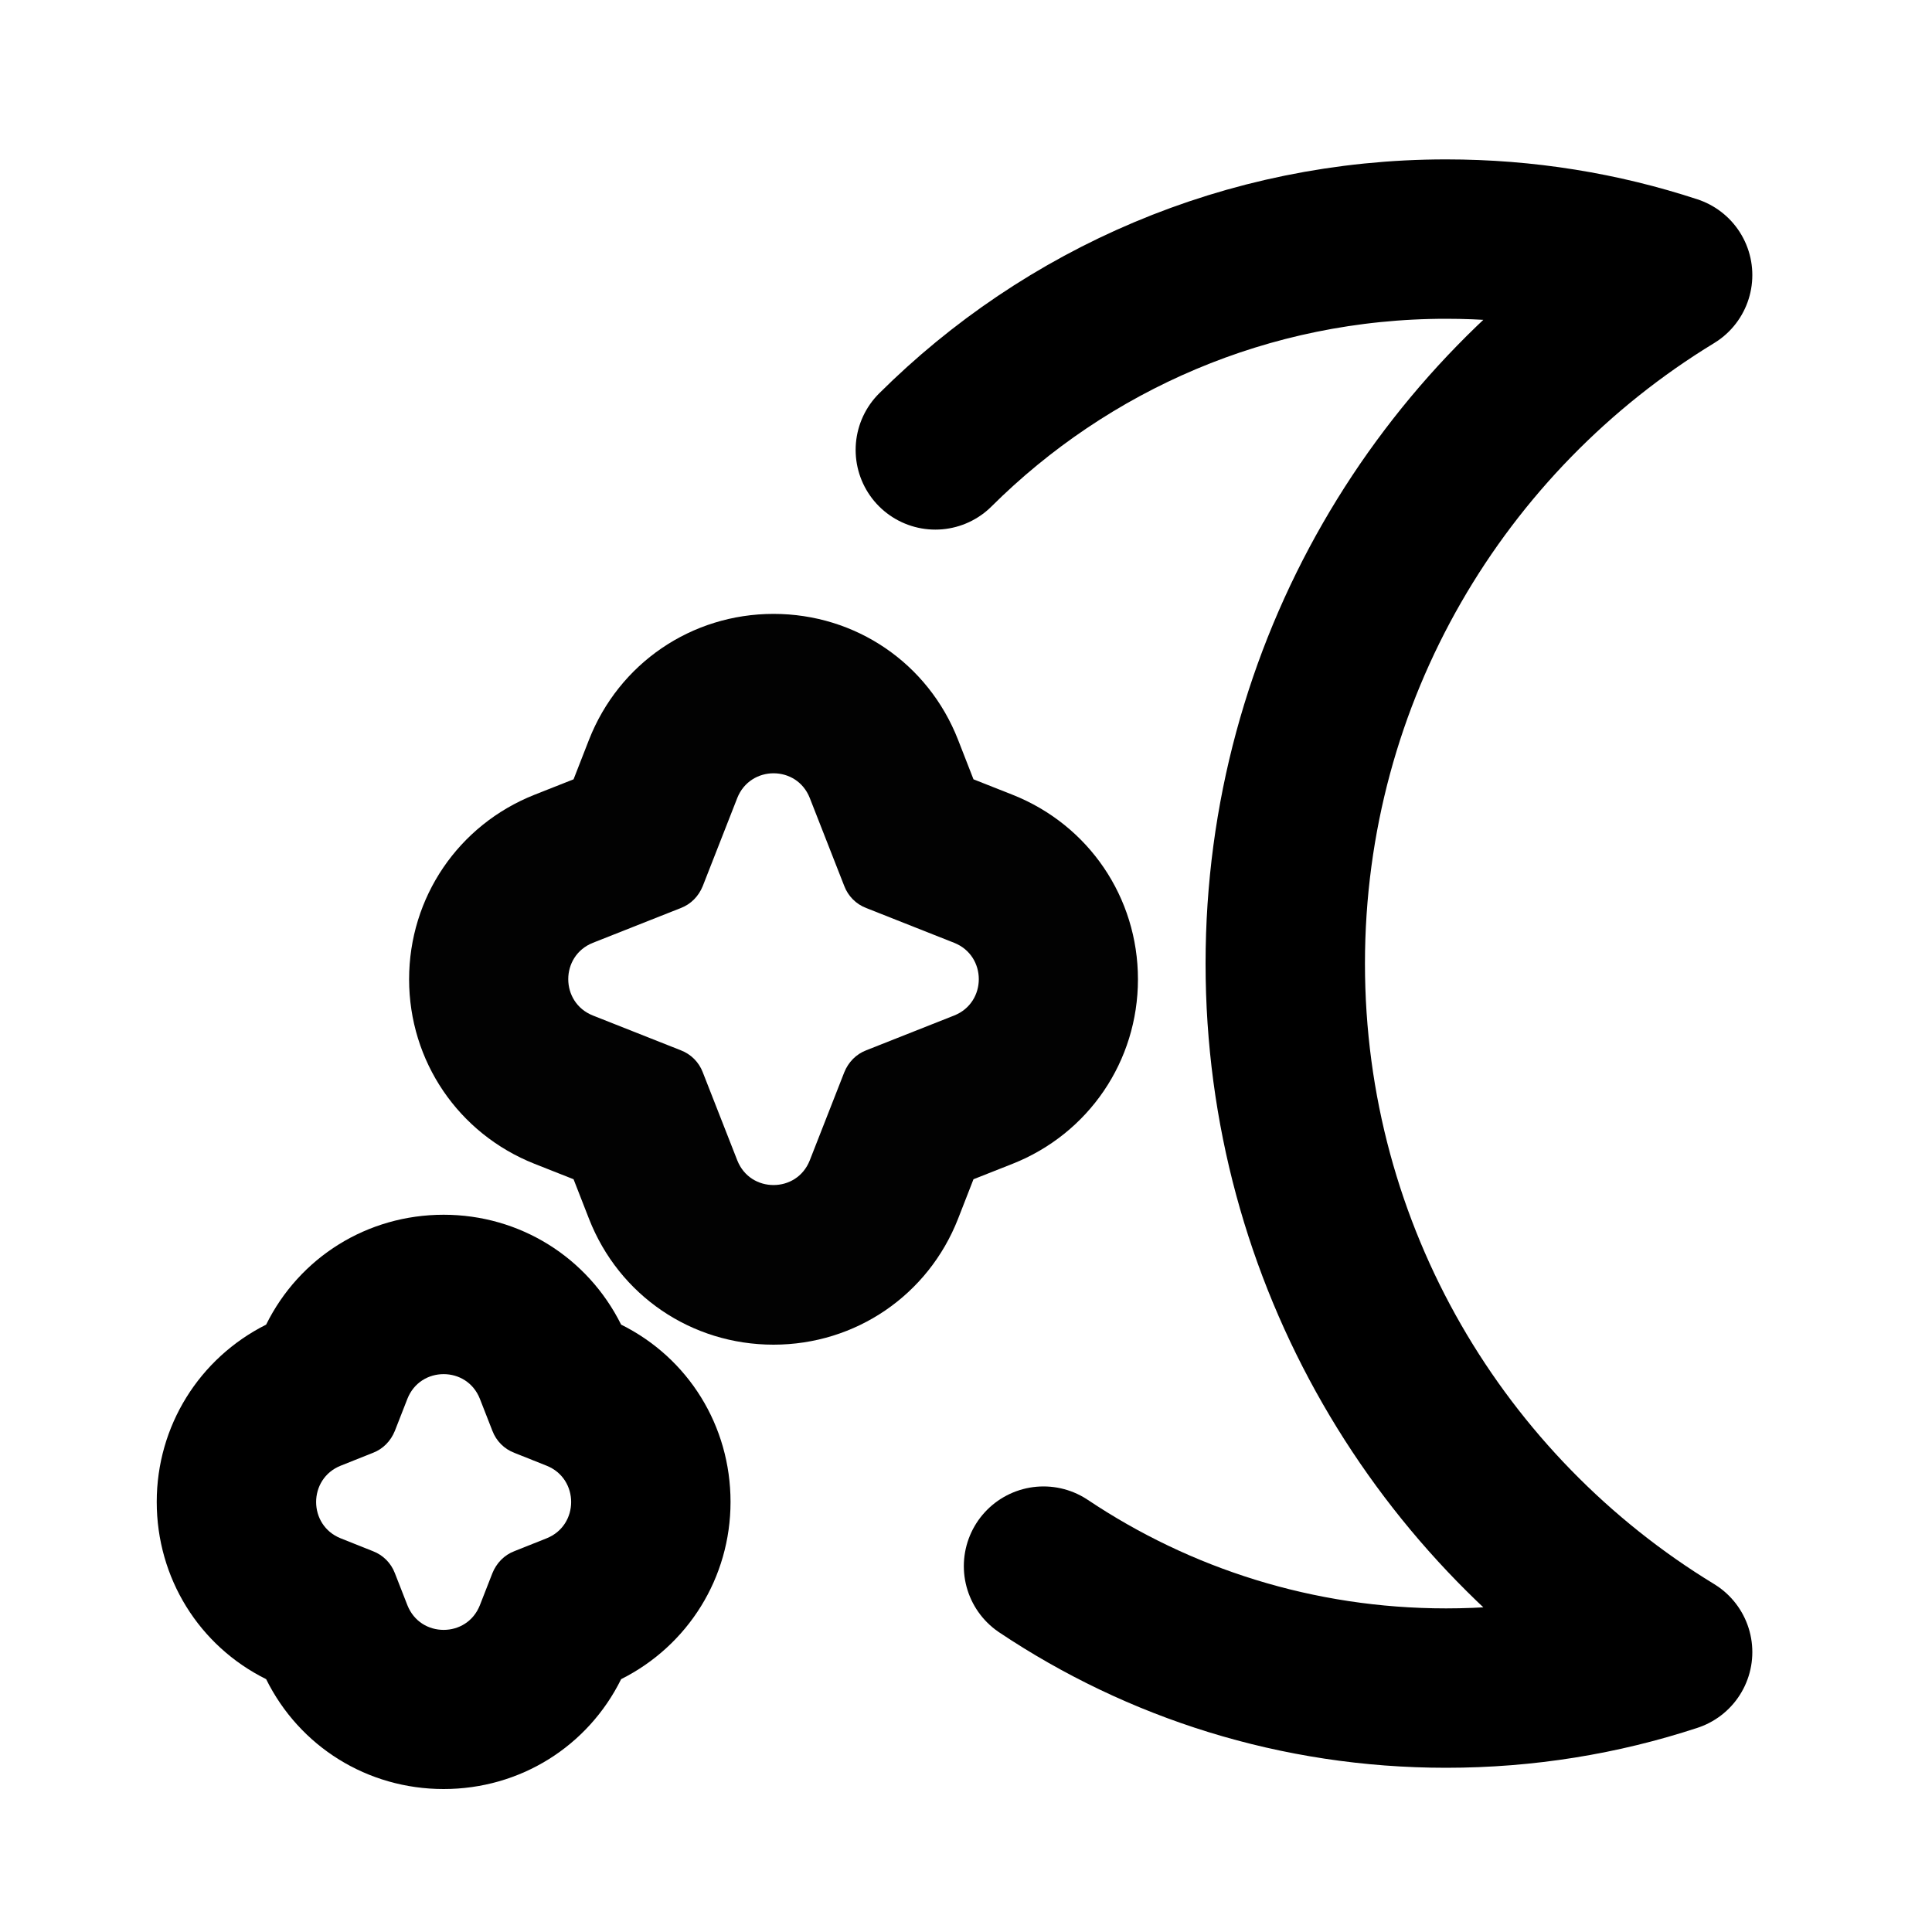
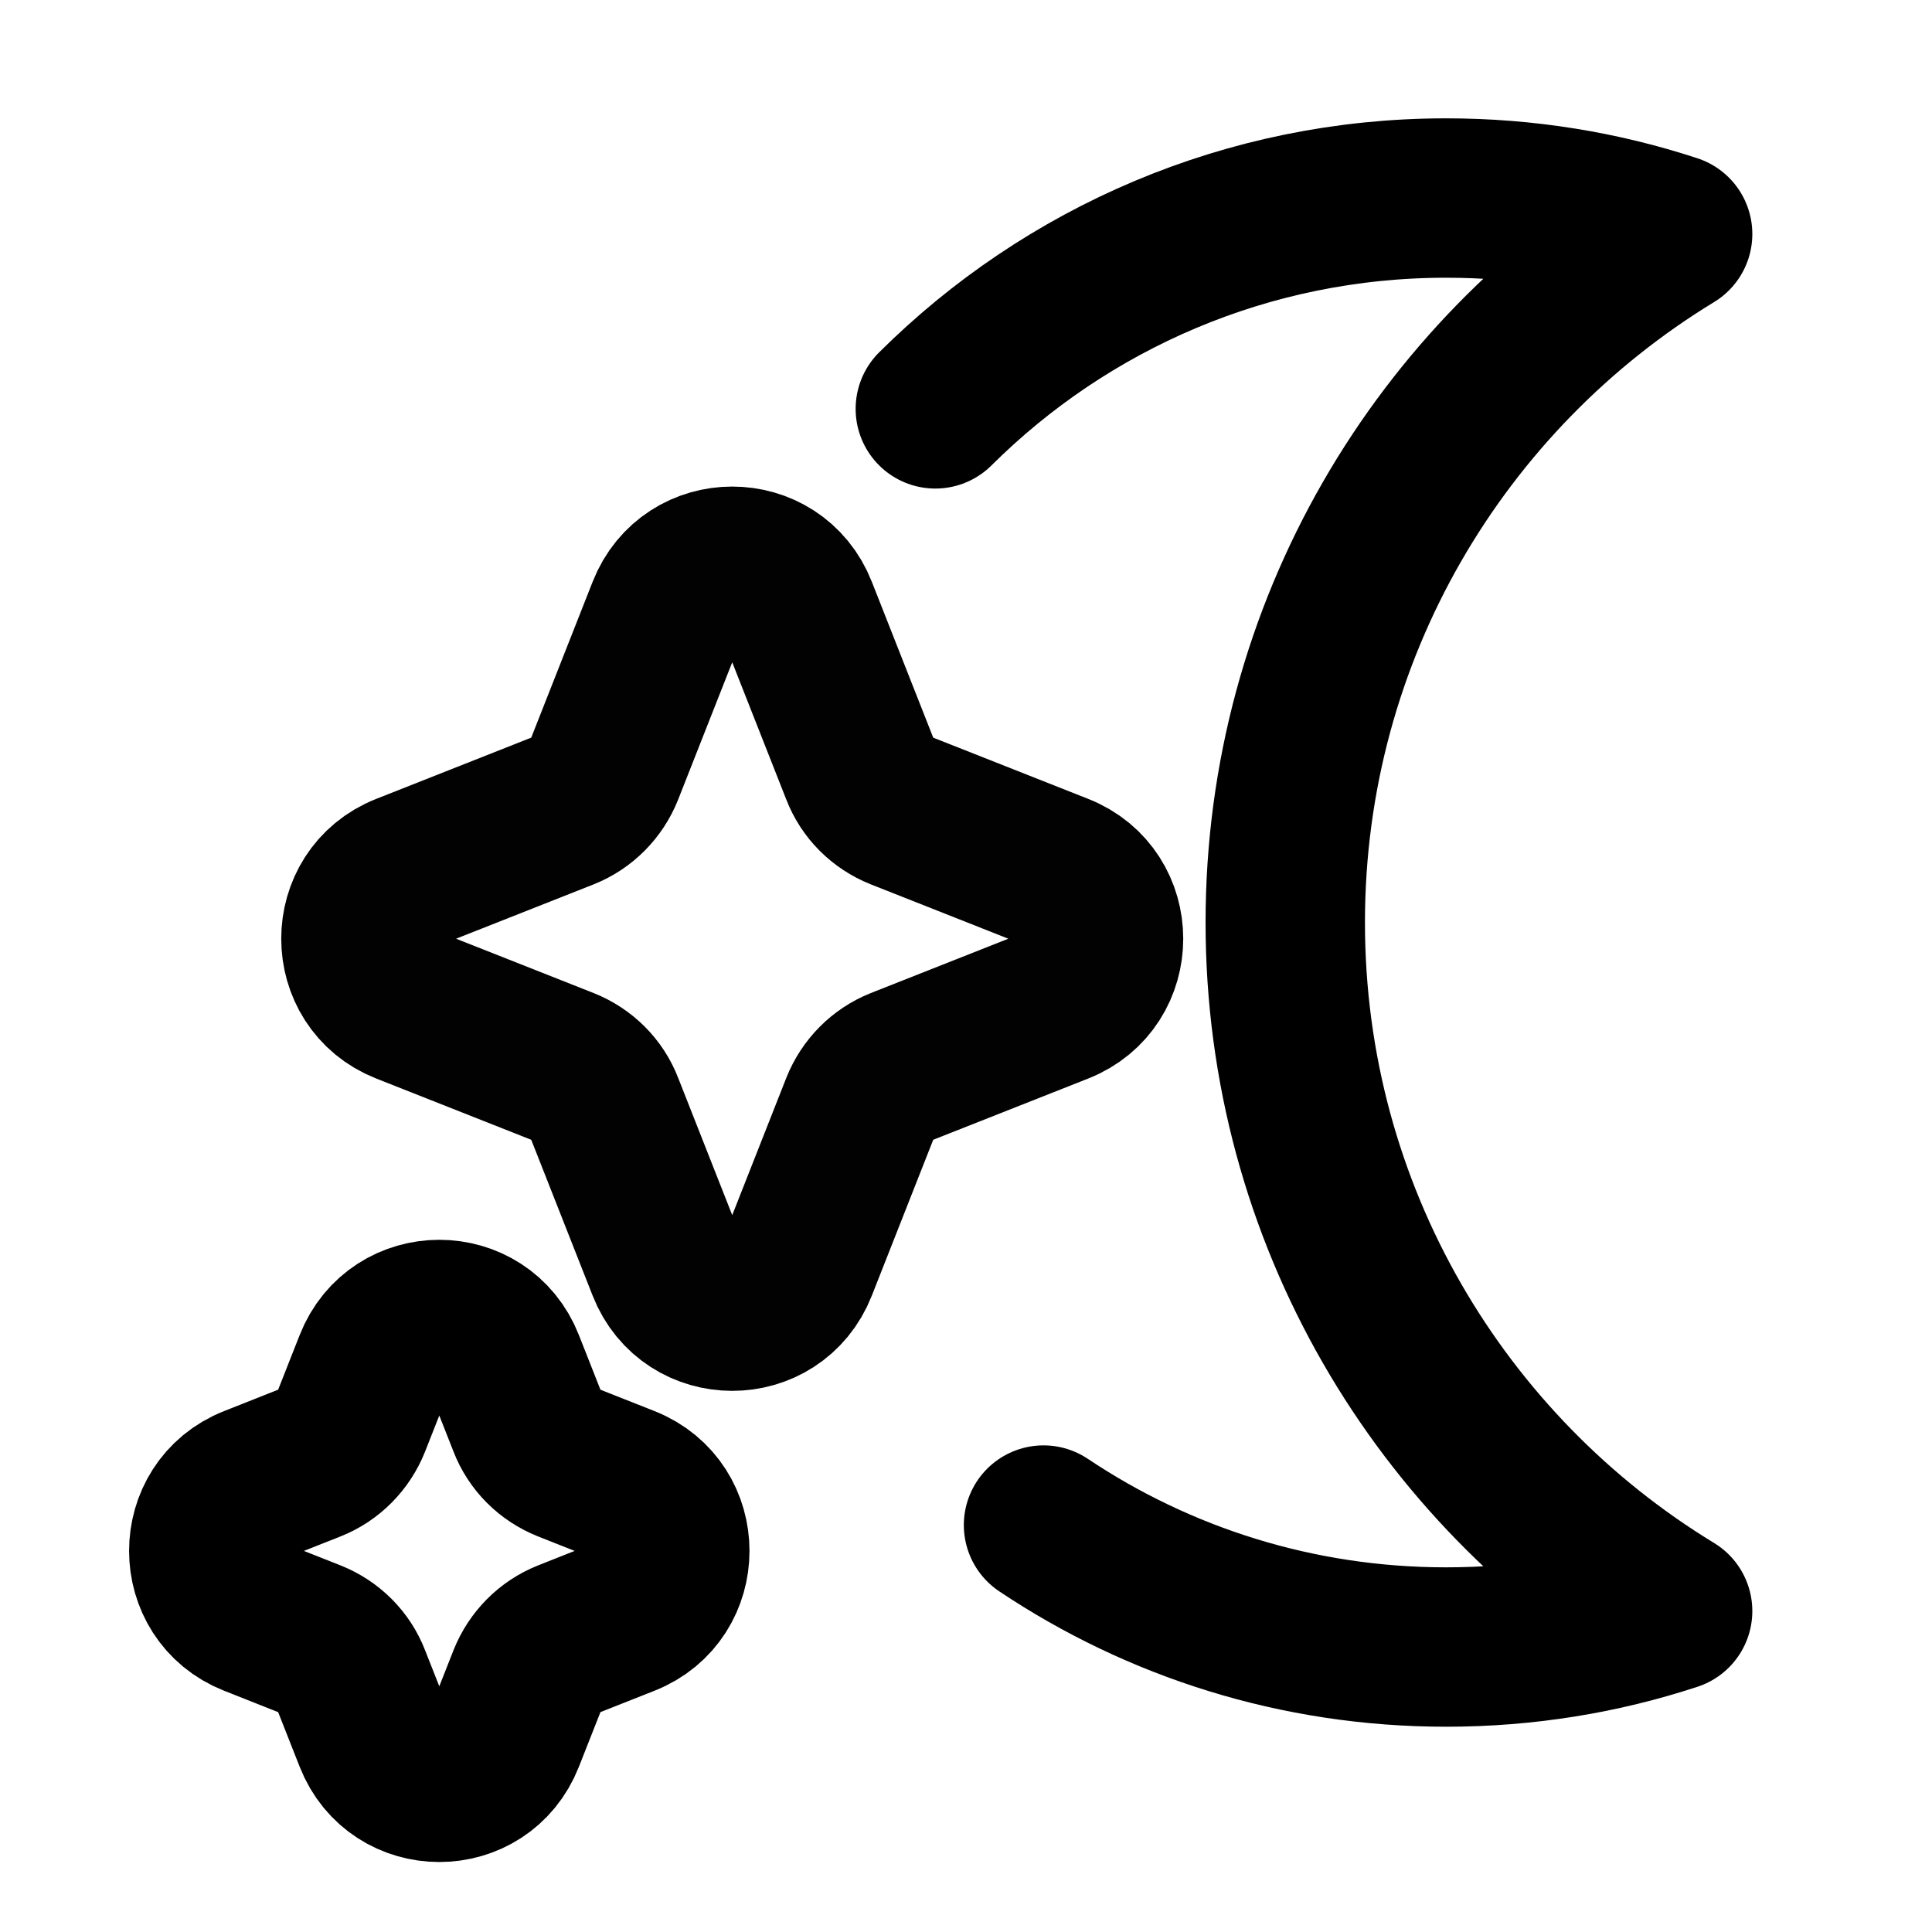
- <svg xmlns="http://www.w3.org/2000/svg" version="1.1" x="0px" y="0px" viewBox="0 0 800 800" style="enable-background:new 0 0 800 800;" xml:space="preserve">
+ <svg xmlns="http://www.w3.org/2000/svg" version="1.1" id="Layer_1" x="0px" y="0px" viewBox="0 0 800 800" style="enable-background:new 0 0 800 800;" xml:space="preserve">
  <style type="text/css">
- 	.st0{display:none;}
- 	
- 		.st1{display:inline;fill:none;stroke:#000000;stroke-width:66;stroke-linecap:round;stroke-linejoin:round;stroke-miterlimit:133.333;}
- 	
- 		.st2{display:inline;fill:none;stroke:#000000;stroke-width:33;stroke-linecap:round;stroke-linejoin:round;stroke-miterlimit:133.333;}
- 	.st3{display:inline;fill:none;stroke:#000000;stroke-width:33;stroke-miterlimit:133.333;}
- 	.st4{display:inline;fill:none;stroke:#000000;stroke-width:66;stroke-linecap:round;stroke-miterlimit:133.333;}
- 	.st5{display:inline;fill:none;stroke:#000000;stroke-width:33;stroke-linecap:round;stroke-miterlimit:133.333;}
- 	.st6{display:inline;fill:none;stroke:#000000;stroke-width:66;stroke-linecap:round;stroke-miterlimit:10;}
- 	.st7{display:inline;fill:none;stroke:#000000;stroke-width:33;stroke-linecap:round;stroke-miterlimit:10;}
- 	.st8{display:inline;fill:none;stroke:#000000;stroke-width:66;stroke-miterlimit:133.333;}
- 	.st9{display:inline;}
- 	.st10{fill:none;stroke:#000000;stroke-width:66;stroke-linecap:round;stroke-linejoin:round;stroke-miterlimit:133.333;}
- 	.st11{fill:#020202;}
- 	.st12{display:inline;fill:none;stroke:#000000;stroke-width:66;stroke-linecap:round;stroke-linejoin:round;stroke-miterlimit:10;}
- 	.st13{display:inline;fill:none;stroke:#000000;stroke-width:66;stroke-miterlimit:10;}
- 	
- 		.st14{display:inline;fill:none;stroke:#000000;stroke-width:66.667;stroke-linecap:round;stroke-linejoin:round;stroke-miterlimit:66.667;}
- 	.st15{fill:none;stroke:#000000;stroke-width:66;stroke-linecap:round;stroke-linejoin:round;stroke-miterlimit:10;}
- 	.st16{fill-opacity:0;stroke:#000000;stroke-width:66;stroke-linecap:round;stroke-linejoin:round;stroke-miterlimit:25;}
- 	.st17{fill:none;stroke:#000000;stroke-width:66;stroke-linecap:round;stroke-linejoin:round;stroke-miterlimit:25;}
+ 	.st0{fill:none;stroke:#000000;stroke-width:66;stroke-linecap:round;stroke-linejoin:round;stroke-miterlimit:133.333;}
+ 	.st1{fill:none;stroke:#020202;stroke-width:66;stroke-linecap:round;stroke-linejoin:round;stroke-miterlimit:133.333;}
</style>
-   <g id="calendar" class="st0">
-     <path class="st1" d="M580,699H202.4c-37.3,0-56,0-70.3-7.3c-12.5-6.4-22.7-16.6-29.1-29.1c-7.3-14.3-7.3-32.9-7.3-70.3v-320   c0-37.3,0-56,7.3-70.3c6.4-12.5,16.6-22.7,29.1-29.1c14.3-7.3,32.9-7.3,70.3-7.3h386.7c37.3,0,56,0,70.3,7.3   c12.5,6.4,22.7,16.6,29.1,29.1c7.3,14.3,7.3,32.9,7.3,70.3v306 M229,99v66.7 M562.4,99v66.7 M95.7,299h600" />
-   </g>
-   <g id="month" class="st0">
-     <rect x="202.9" y="398.8" class="st2" width="379.3" height="192.3" />
-   </g>
-   <g id="week" class="st0">
-     <rect x="202.9" y="398.8" class="st2" width="379.3" height="104.3" />
-   </g>
-   <g id="day" class="st0">
-     <rect x="202.9" y="398.8" class="st2" width="118.3" height="104.3" />
-   </g>
-   <g id="screenshot" class="st0">
-     <circle class="st3" cx="400" cy="433.3" r="100" />
-     <path class="st4" d="M66.7,445.5c0-102.1,0-153.2,25-189.9c10.8-15.9,24.7-29.5,40.9-40.1c24-15.8,54.1-21.4,100.1-23.4   c22,0,40.9-16.3,45.2-37.5c6.5-31.7,34.8-54.5,67.8-54.5h108.9c32.9,0,61.3,22.8,67.8,54.5c4.3,21.1,23.2,37.5,45.2,37.5   c46,2,76.1,7.6,100.1,23.4c16.2,10.6,30.1,24.2,40.9,40.1c25,36.7,25,87.8,25,189.9c0,102.1,0,153.2-25,189.9   c-10.8,15.9-24.7,29.5-40.9,40.1C630.1,700,578.1,700,474.1,700H325.9c-104,0-156.1,0-193.4-24.5c-16.2-10.6-30.1-24.3-40.9-40.1   C84.6,625,79.5,613.5,75.9,600" />
-     <path class="st5" d="M633.3,333.3H600" />
-   </g>
-   <g id="settings" class="st0">
-     <circle class="st3" cx="396.3" cy="399.3" r="100" />
-     <path class="st4" d="M118.3,353.9c15.8,9.9,25.9,26.8,25.9,45.4c0,18.6-10.1,35.5-25.9,45.4c-10.7,6.7-17.6,12.1-22.5,18.5   c-10.8,14-15.5,31.8-13.2,49.3c1.7,13.1,9.5,26.6,25,53.5c15.5,26.9,23.3,40.3,33.8,48.4c14,10.8,31.8,15.5,49.3,13.2   c8-1.1,16.1-4.3,27.3-10.3c16.4-8.7,36.1-9,52.2,0.3c16.1,9.3,25.6,26.5,26.3,45.1c0.5,12.6,1.7,21.3,4.8,28.8   c6.8,16.3,19.7,29.3,36.1,36.1c12.3,5.1,27.8,5.1,58.8,5.1s46.6,0,58.8-5.1c16.3-6.8,29.3-19.7,36.1-36.1   c3.1-7.5,4.3-16.1,4.8-28.8c0.7-18.6,10.2-35.8,26.3-45.1c16.1-9.3,35.8-9,52.2-0.3c11.2,5.9,19.3,9.2,27.3,10.3   c17.5,2.3,35.3-2.4,49.3-13.2c10.5-8.1,18.3-21.5,33.8-48.4c6.9-12,12.3-21.3,16.3-29.1 M674.2,444.6   c-15.8-9.9-25.9-26.8-25.9-45.4c0-18.6,10.1-35.5,25.9-45.4c10.7-6.7,17.6-12.1,22.5-18.5c10.8-14,15.5-31.8,13.2-49.3   c-1.7-13.1-9.5-26.6-25-53.5c-15.5-26.9-23.3-40.4-33.8-48.4c-14-10.8-31.8-15.5-49.3-13.2c-8,1.1-16.1,4.3-27.3,10.3   c-16.5,8.7-36.1,9-52.2-0.3c-16.1-9.3-25.6-26.5-26.3-45.1c-0.5-12.7-1.7-21.3-4.8-28.8c-6.8-16.3-19.7-29.3-36.1-36.1   c-12.3-5.1-27.8-5.1-58.8-5.1s-46.6,0-58.8,5.1c-16.3,6.8-29.3,19.7-36.1,36.1c-3.1,7.5-4.3,16.1-4.8,28.8   c-0.7,18.6-10.2,35.8-26.3,45.1c-16.1,9.3-35.8,9-52.2,0.3c-11.2-5.9-19.3-9.2-27.3-10.3c-17.5-2.3-35.3,2.4-49.3,13.2   c-10.5,8.1-18.3,21.5-33.8,48.4c-6.9,12-12.3,21.3-16.3,29.1" />
-   </g>
-   <g id="delete" class="st0">
-     <line class="st6" x1="124.4" y1="215.5" x2="689.4" y2="215.5" />
-     <line class="st7" x1="515.9" y1="395" x2="515.9" y2="564.8" />
-     <line class="st7" x1="297.9" y1="395" x2="297.9" y2="564.8" />
-     <path class="st6" d="M297.9,134c0,0,23.9-62.5,114.5-62.5S515.9,134,515.9,134" />
-     <path class="st6" d="M655.3,313.1v345c0,30.3-24.8,55-55,55H213.6c-30.3,0-55-24.8-55-55v-345" />
-     <line class="st7" x1="406.9" y1="393.6" x2="406.9" y2="563.4" />
-   </g>
-   <g id="rec" class="st0">
-     <path class="st8" d="M229.1,249c0-92,74.6-166.7,166.7-166.7c92,0,166.7,74.6,166.7,166.7v100c0,92-74.6,166.7-166.7,166.7   c-92,0-166.7-74.6-166.7-166.7V249z" />
-     <path class="st5" d="M429.1,249h133.3" />
-     <path class="st5" d="M429.1,349h133.3" />
-     <path class="st4" d="M395.8,615.7v100" />
-     <path class="st4" d="M126.4,393.3c0,0,20.7,104.5,89.5,158.6c72.8,57.2,179.9,63.8,179.9,63.8" />
-     <path class="st4" d="M665.2,375.6c0,0,5.7,72-62.3,149.7c-54.7,62.5-114.1,78.5-114.1,78.5" />
-   </g>
-   <g id="share" class="st0">
-     <path class="st4" d="M132,417.6c0,46,37.3,83.3,83.3,83.3s83.3-37.3,83.3-83.3s-37.3-83.3-83.3-83.3" />
-     <path class="st5" d="M465.4,234.3L298.7,350.9" />
-     <path class="st5" d="M465.4,600.9L298.7,484.3" />
-     <path class="st4" d="M548.7,717.6c46,0,83.3-37.3,83.3-83.3S594.7,551,548.7,551s-83.3,37.3-83.3,83.3" />
-     <path class="st4" d="M620.9,242.6c-23,39.9-74,53.5-113.8,30.5c-39.9-23-53.5-74-30.5-113.8c23-39.9,74-53.5,113.8-30.5" />
-   </g>
-   <g id="premium" class="st0">
-     <path class="st1" d="M663.7,399.8c0,148.7-182,256.5-245.3,289.4c-6.8,3.6-10.3,5.3-15,6.3c-3.7,0.7-9,0.7-12.7,0   c-4.7-0.9-8.2-2.7-15-6.3c-63.3-33-245.3-140.7-245.3-289.4V273.7c0-26.7,0-40,4.4-51.4c3.9-10.1,10.1-19.1,18.2-26.3   c9.2-8.1,21.7-12.8,46.6-22.1l178.7-67c6.9-2.6,10.4-3.9,14-4.4c3.2-0.5,6.4-0.5,9.5,0c3.6,0.5,7,1.8,14,4.4l178.7,67   c25,9.4,37.4,14,46.6,22.1c8.1,7.2,14.4,16.2,18.2,26.3c4.4,11.5,4.4,24.8,4.4,51.4V399.8z" />
-   </g>
-   <g id="Layer_30" class="st0">
-     <polyline class="st1" points="379.1,299.8 329.1,399.8 462.4,399.8 412.4,499.8  " />
-   </g>
-   <g id="Layer_32" class="st0">
-     <polygon class="st2" points="397,292.2 432,363 510.1,374.4 453.6,429.5 466.9,507.4 397,470.6 327.1,507.4 340.4,429.5    283.8,374.4 362,363  " />
-   </g>
-   <g id="Layer_31" class="st0">
-     <path class="st2" d="M534.7,228.4v49 M534.7,326.4v-49 M534.7,277.4h-49 M534.7,277.4h49" />
-   </g>
-   <g id="target" class="st0">
-     <path class="st1" d="M62.4,399h100" />
-     <path class="st1" d="M629.1,399h100" />
-     <path class="st1" d="M395.8,732.3v-100" />
-     <path class="st1" d="M395.8,165.7v-100" />
-     <path class="st1" d="M329.1,399h66.7h66.7" />
-     <path class="st1" d="M395.8,465.7V399v-66.7" />
-     <path class="st1" d="M229.1,110.3c49-28.4,106-44.6,166.7-44.6c184.1,0,333.3,149.2,333.3,333.3c0,184.1-149.2,333.3-333.3,333.3   C211.7,732.3,62.4,583.1,62.4,399c0-60.7,16.2-117.6,44.6-166.7" />
-   </g>
-   <g id="warning" class="st0">
-     <path class="st4" d="M206.1,299c76.2-133.3,122-200,189.7-200c77,0,125.7,86.2,222.9,258.7l12.1,21.5   c80.8,143.3,121.3,215,84.7,267.4C679,699,588.7,699,407.9,699h-24.2c-180.8,0-271.1,0-307.7-52.4c-31.7-45.5-5.4-105.5,54.9-214.3   " />
-     <path class="st4" d="M395.8,265.7v166.7" />
-     <line class="st4" x1="395.5" y1="563.6" x2="396" y2="563.6" />
-   </g>
-   <g id="robot" class="st0">
-     <path class="st1" d="M634.3,410.7h33.3c36.8,0,66.7,29.8,66.7,66.7v33.3c0,36.8-29.8,66.7-66.7,66.7l-33.3,2 M167.6,462.7v66.7    M167.6,410.7h-33.3c-36.8,0-66.7,29.8-66.7,66.7v33.3c0,36.8,29.8,66.7,66.7,66.7h33.3 M401,277.4H301   c-73.6,0-133.3,59.7-133.3,133.3v2l-0.1,0v164.7v-0.1V721h100h266.7h100V577.3v2.1V410.7v0l0,0c0-73.6-59.7-133.3-133.3-133.3H401    M301,412.7L301,412.7 M501,412.7L501,412.7" />
-     <g class="st9">
-       <path d="M401,101.7c18.4,0,33.3,14.9,33.3,33.3s-14.9,33.3-33.3,33.3s-33.3-14.9-33.3-33.3S382.6,101.7,401,101.7 M401,35.7    c-54.8,0-99.3,44.5-99.3,99.3s44.5,99.3,99.3,99.3s99.3-44.5,99.3-99.3S455.7,35.7,401,35.7L401,35.7z" />
-     </g>
-     <rect x="268.5" y="517.3" class="st1" width="261" height="102.5" />
-   </g>
  <g id="dark">
-     <path class="st10" d="M387.3,186.3c54.2-53.9,129-87.3,211.5-87.3c32.8,0,64.3,5.2,93.8,14.9C596.5,172.4,532.2,278.2,532.2,399   c0,120.8,64.3,226.6,160.4,285.1c-29.5,9.7-61,14.9-93.8,14.9c-61.7,0-119-18.6-166.7-50.5" />
-     <g>
-       <path class="st11" d="M320.3,320.2c6.2,0,12.3,3.4,15,10.2l14.3,36.5c1.6,4.2,4.9,7.5,9.1,9.1l36.4,14.4    c13.6,5.4,13.6,24.7,0,30.1l-36.4,14.4c-4.2,1.6-7.4,4.9-9.1,9.1l-14.3,36.5c-2.7,6.8-8.8,10.2-15,10.2s-12.3-3.4-15-10.2L291,444    c-1.6-4.2-4.9-7.5-9.1-9.1l-36.4-14.4c-13.6-5.4-13.6-24.7,0-30.1l36.4-14.4c4.2-1.6,7.4-4.9,9.1-9.1l14.3-36.5    C308,323.6,314.2,320.2,320.3,320.2 M320.3,254.2c-34,0-64,20.5-76.4,52.1l-6.4,16.4l-16.2,6.4c-31.5,12.5-51.9,42.5-51.9,76.4    s20.4,63.9,51.9,76.4l16.2,6.4l6.4,16.4c12.4,31.7,42.4,52.1,76.4,52.1c34,0,64-20.5,76.4-52.1l6.4-16.4l16.2-6.4    c31.5-12.5,51.9-42.5,51.9-76.4s-20.4-63.9-51.9-76.4l-16.2-6.4l-6.4-16.4C384.3,274.6,354.3,254.2,320.3,254.2L320.3,254.2z" />
-     </g>
-     <g>
-       <path d="M183.7,569c6.2,0,12.3,3.4,15,10.2l5.2,13.3c1.6,4.2,4.9,7.5,9.1,9.1l13.3,5.3c13.6,5.4,13.6,24.7,0,30.1l-13.3,5.3    c-4.2,1.6-7.4,4.9-9.1,9.1l-5.2,13.3c-2.7,6.8-8.8,10.2-15,10.2c-6.2,0-12.3-3.4-15-10.2l-5.2-13.3c-1.6-4.2-4.9-7.5-9.1-9.1    l-13.3-5.3c-13.6-5.4-13.6-24.7,0-30.1l13.3-5.3c4.2-1.6,7.4-4.9,9.1-9.1l5.2-13.3C171.4,572.4,177.5,569,183.7,569 M183.7,503    c-31.6,0-59.7,17.6-73.5,45.5c-27.7,13.9-45.3,42-45.3,73.4c0,31.5,17.5,59.6,45.3,73.4c13.8,27.9,41.9,45.5,73.5,45.5    c31.6,0,59.7-17.6,73.5-45.5c27.7-13.9,45.3-42,45.3-73.4c0-31.5-17.5-59.6-45.3-73.4C243.3,520.6,215.2,503,183.7,503L183.7,503z    " />
-     </g>
-   </g>
-   <g id="light" class="st0">
-     <path class="st6" d="M238.6,343.5c-6.1,17.4-9.5,36.1-9.5,55.6c0,92,74.6,166.7,166.7,166.7c92,0,166.7-74.6,166.7-166.7   c0-92-74.6-166.7-166.7-166.7c-19.5,0-38.2,3.3-55.6,9.5" />
-     <path class="st7" d="M395.8,65.7v66.7" />
-     <path class="st7" d="M395.8,665.7v66.7" />
-     <path class="st7" d="M129.1,399H62.4" />
-     <path class="st7" d="M729.1,399h-66.7" />
-     <path class="st7" d="M655,139.8L581,207.5" />
-     <path class="st7" d="M136.5,139.8l74.1,67.7" />
-     <path class="st7" d="M210.6,584.2l-74.1,74.1" />
-     <path class="st7" d="M655,658.3L581,584.2" />
-   </g>
-   <g id="time" class="st0">
-     <path class="st2" d="M395.8,265.7V399l83.3,83.3" />
-     <path class="st1" d="M690.2,238c28.4,49,44.6,106,44.6,166.7c0,184.1-149.2,333.3-333.3,333.3C217.3,738,68.1,588.8,68.1,404.7   c0-184.1,149.2-333.3,333.3-333.3c60.7,0,117.6,16.2,166.7,44.6" />
-   </g>
-   <g id="BG1" class="st0">
-     <path class="st4" d="M729.1,399c0,157.1,0,235.7-48.8,284.5c-48.8,48.8-127.4,48.8-284.5,48.8c-157.1,0-235.7,0-284.5-48.8   C62.4,634.7,62.4,556.1,62.4,399c0-157.1,0-235.7,48.8-284.5c48.8-48.8,127.4-48.8,284.5-48.8c157.1,0,235.7,0,284.5,48.8   c32.5,32.5,43.3,78.1,47,151.2" />
-   </g>
-   <g id="plan" class="st0">
-     <path class="st1" d="M210,508.5l18.1,40l115.2-100" />
-     <path class="st1" d="M210,285.2l38.1,40l95.2-100" />
-     <path class="st4" d="M443.3,291.9H590" />
-     <path class="st4" d="M443.3,515.2H590" />
-   </g>
-   <g id="settings_1_" class="st0">
-     <path class="st4" d="M215.8,234.3h360" />
-     <path class="st4" d="M215.8,399h360" />
-     <path class="st4" d="M215.8,563.7h360" />
-   </g>
-   <g id="log" class="st0">
-     <path class="st1" d="M399.1,287.3v112.6 M399.1,512.5V399.9 M399.1,399.9H286.4 M399.1,399.9h112.6" />
-   </g>
-   <g id="close" class="st0">
-     <path class="st12" d="M482.1,316.7L315.4,483.3 M315.4,316.7l166.7,166.7" />
-   </g>
-   <g id="check" class="st0">
-     <path class="st12" d="M279.1,415.7l66.7,66.7l166.7-166.7" />
-   </g>
-   <g id="BG2" class="st0">
-     <path class="st4" d="M729.1,399c0,157.1,0,235.7-48.8,284.5c-48.8,48.8-127.4,48.8-284.5,48.8c-157.1,0-235.7,0-284.5-48.8   C62.4,634.7,62.4,556.1,62.4,399c0-157.1,0-235.7,48.8-284.5c48.8-48.8,127.4-48.8,284.5-48.8c20,0,38.8,0,56.4,0.1" />
-   </g>
-   <g id="edit" class="st0">
-     <path class="st13" d="M715.5,201.3l-318,318c-31.7,31.7-125.7,46.3-146.7,25.3s-6.7-115,25-146.7L594.2,79.7   c7.9-8.6,17.4-15.4,27.9-20.2c10.6-4.8,22-7.4,33.6-7.6c11.6-0.2,23.2,1.9,33.9,6.2c10.8,4.3,20.6,10.8,28.8,19s14.7,18,19,28.8   s6.4,22.3,6.1,34c-0.3,11.6-2.9,23.1-7.7,33.6S724.1,193.5,715.5,201.3L715.5,201.3z" />
-   </g>
-   <g id="quick_edit" class="st0">
-     <path class="st13" d="M715.5,201.3l-318,318c-31.7,31.7-125.7,46.3-146.7,25.3s-6.7-115,25-146.7L594.2,79.7   c7.9-8.6,17.4-15.4,27.9-20.2c10.6-4.8,22-7.4,33.6-7.6c11.6-0.2,23.2,1.9,33.9,6.2c10.8,4.3,20.6,10.8,28.8,19s14.7,18,19,28.8   s6.4,22.3,6.1,34c-0.3,11.6-2.9,23.1-7.7,33.6S724.1,193.5,715.5,201.3L715.5,201.3z" />
-     <line class="st7" x1="248.2" y1="235.6" x2="329.3" y2="235.6" />
-     <line class="st7" x1="176.3" y1="313.2" x2="257.4" y2="313.2" />
-     <line class="st7" x1="320.1" y1="157.9" x2="401.2" y2="157.9" />
-   </g>
-   <g id="analysis" class="st0">
-     <path class="st14" d="M173.1,445.9l202.9-205l109.7,105l134.1-156.8l74.7,72.8" />
-   </g>
-   <g id="import_1_" class="st0">
-     <g class="st9">
-       <path class="st10" d="M657.7,169L384.4,442.3" />
-       <path class="st10" d="M357.7,308v161h161" />
-     </g>
-   </g>
-   <g id="export" class="st0">
-     <g class="st9">
-       <path class="st10" d="M398.7,428L672,154.7" />
-       <path class="st10" d="M698.7,289V128h-161" />
-     </g>
-   </g>
-   <g id="dollar" class="st0">
-     <path class="st4" d="M326.9,583.7c62.7,0,113.5-42.3,113.5-94.6c0-52.2-50.8-94.6-113.5-94.6s-113.5-42.3-113.5-94.6   c0-52.2,50.8-94.6,113.5-94.6 M326.9,583.7c-62.7,0-113.5-42.3-113.5-94.6 M326.9,583.7v37.8 M326.9,167.5v37.8 M326.9,205.4   c62.7,0,113.5,42.3,113.5,94.6" />
-   </g>
-   <g id="currentprice" class="st0">
-     <circle class="st2" cx="602.1" cy="197.6" r="71.2" />
-     <line class="st2" x1="602.6" y1="83.8" x2="602.6" y2="118.3" />
-     <line class="st2" x1="602.6" y1="271.6" x2="602.6" y2="306.1" />
-     <line class="st2" x1="486.4" y1="197" x2="520.9" y2="197" />
-     <line class="st2" x1="674.2" y1="197" x2="708.7" y2="197" />
-   </g>
-   <g id="entryclock" class="st0">
-     <path class="st1" d="M734.8,404.7c0,184.1-149.2,333.3-333.3,333.3C217.3,738,68.1,588.8,68.1,404.7   c0-184.1,149.2-333.3,333.3-333.3" />
-     <path class="st2" d="M395.8,265.7V399l83.3,83.3" />
-   </g>
-   <g id="entry" class="st0">
-     <g class="st9">
-       <path class="st10" d="M697.5,124.8L573.4,252.1" />
-       <path class="st10" d="M546.7,117.8v161h161" />
-     </g>
-   </g>
-   <g id="exit" class="st0">
-     <g class="st9">
-       <path class="st10" d="M558.8,270.8l124.1-127.4" />
-       <path class="st10" d="M709.6,277.8v-161h-161" />
-     </g>
-   </g>
-   <g id="timeframe" class="st0">
-     <circle class="st13" cx="406.7" cy="406.2" r="221.1" />
-     <line class="st12" x1="243.4" y1="583.2" x2="157.7" y2="700.8" />
-     <line class="st12" x1="653.4" y1="700.8" x2="567.7" y2="583.2" />
-     <line class="st12" x1="373.1" y1="329.4" x2="373.1" y2="439.5" />
-     <line class="st12" x1="472.7" y1="439.7" x2="374" y2="439.7" />
-     <path class="st12" d="M113.7,197.8c0,0,1.6-32.1,31.3-59.1s64.2-29.9,64.2-29.9" />
-     <path class="st12" d="M686.2,197.8c0,0-1.6-32.1-31.3-59.1s-64.2-29.9-64.2-29.9" />
-   </g>
-   <g id="category" class="st0">
-     <circle class="st12" cx="248" cy="243.1" r="96.9" />
-     <rect x="467.2" y="152.6" class="st12" width="181" height="181" />
-     <polygon class="st12" points="243.3,439.2 141.7,618.9 344.9,618.9  " />
-     <polygon class="st12" points="557.7,426.6 591,494 665.4,504.9 611.6,557.4 624.3,631.5 557.7,596.5 491.1,631.5 503.8,557.4    450,504.9 524.4,494  " />
-   </g>
-   <g id="strategy" class="st0">
-     <path class="st12" d="M310.8,189.7L179,321.6 M179,189.7l131.9,131.9" />
-     <circle class="st12" cx="553.5" cy="542.7" r="83.1" />
-     <path class="st12" d="M152.3,508.2c0,0,154.8-20,262.1-93.8S588,227.8,588,227.8" />
-     <line class="st12" x1="592.9" y1="222.2" x2="489.3" y2="246" />
-     <line class="st12" x1="592.9" y1="223.7" x2="598.1" y2="329.7" />
-   </g>
-   <g id="direction" class="st0">
-     <g class="st9">
-       <line class="st15" x1="283.5" y1="234.4" x2="283.5" y2="574.2" />
-       <line class="st15" x1="282.6" y1="235" x2="214.6" y2="302.9" />
-       <line class="st15" x1="284.6" y1="235" x2="352.6" y2="302.9" />
-     </g>
-     <g class="st9">
-       <line class="st15" x1="530.1" y1="574.2" x2="530.1" y2="234.4" />
-       <line class="st15" x1="531.1" y1="573.6" x2="599" y2="505.7" />
-       <line class="st15" x1="529" y1="573.6" x2="461.1" y2="505.7" />
-     </g>
-   </g>
-   <g id="amount" class="st0">
-     <line class="st1" x1="170.9" y1="605.8" x2="299.9" y2="605.8" />
-     <line class="st1" x1="170.9" y1="470.4" x2="394.5" y2="470.4" />
-     <line class="st1" x1="170.9" y1="335" x2="519.7" y2="335" />
-     <line class="st1" x1="170.9" y1="199.7" x2="630.2" y2="199.7" />
-   </g>
-   <g id="ticker" class="st0">
-     <g class="st9">
-       <path class="st16" d="M96.3,599.7h44.6 M96.3,483.6h44.6 M96.3,97.3v616.7h616.7 M96.2,142.8h44.6 M96.2,256.7h44.6 M96.2,369.6    h44.6" />
-       <path class="st17" d="M291.4,541.8c0,24.8-20.1,44.9-44.9,44.9c-24.8,0-44.9-20.1-44.9-44.9c0-24.8,20.1-44.9,44.9-44.9    C271.3,496.9,291.4,517,291.4,541.8z M400.7,323.8c0,24.8-20.1,44.9-44.9,44.9c0,0,0,0,0,0c-24.8,0-44.9-20.1-44.9-44.9    s20.1-44.9,44.9-44.9C380.6,278.8,400.7,298.9,400.7,323.8L400.7,323.8z M582.2,475.4c0,24.8-20.1,44.9-44.9,44.9    c-24.8,0-44.9-20.1-44.9-44.9c0-24.8,20.1-44.9,44.9-44.9C562.1,430.5,582.2,450.6,582.2,475.4z M672.3,169.6    c0,24.8-20.1,44.9-44.9,44.9c-24.8,0-44.9-20.1-44.9-44.9c0-24.8,20.1-44.9,44.9-44.9C652.1,124.7,672.2,144.8,672.3,169.6    L672.3,169.6z" />
-       <path class="st16" d="M272.8,498.1l58.8-130.7 M394.5,357.3l101.4,88 M552.8,428.4l63.1-212.2" />
-     </g>
-   </g>
-   <g id="BG3" class="st0">
-     <path class="st1" d="M698.7,472.6V209.9c0-62.2-50.4-112.6-112.6-112.6H398.4 M698.7,472.6l-244,225.2 M698.7,472.6H529.8   c-41.5,0-75.1,33.6-75.1,75.1v150.1 M454.7,697.9h-244c-62.2,0-112.6-50.4-112.6-112.6V397.6" />
+     <path class="st0" d="M387.3,169.3c54.2-53.9,129-87.3,211.5-87.3c32.8,0,64.3,5.2,93.8,14.9C596.5,155.4,532.2,261.2,532.2,382   s64.3,226.6,160.4,285.1c-29.5,9.7-61,14.9-93.8,14.9c-61.7,0-119-18.6-166.7-50.5" />
+     <path class="st1" d="M330.3,253c-9.7-24.7-44.5-24.7-54.2,0l-26,66c-3,7.5-8.9,13.5-16.4,16.5l-65.8,26c-24.6,9.7-24.6,44.7,0,54.4   l65.8,26c7.5,3,13.5,8.9,16.4,16.5l26,66c9.7,24.7,44.5,24.7,54.2,0l26-66c3-7.5,8.9-13.5,16.4-16.5l65.8-26   c24.6-9.7,24.6-44.7,0-54.4l-65.8-26c-7.5-3-13.5-8.9-16.4-16.5L330.3,253z" />
+     <path class="st0" d="M209,564.9c-9.7-24.7-44.5-24.7-54.2,0l-9.5,24.1c-3,7.5-8.9,13.5-16.4,16.5l-24,9.5   c-24.6,9.7-24.6,44.7,0,54.4l24,9.5c7.5,3,13.5,8.9,16.4,16.5l9.5,24.1c9.7,24.7,44.5,24.7,54.2,0l9.5-24.1   c3-7.5,8.9-13.5,16.4-16.5l24-9.5c24.6-9.7,24.6-44.7,0-54.4l-24-9.5c-7.5-3-13.5-8.9-16.4-16.5L209,564.9z" />
  </g>
</svg>
